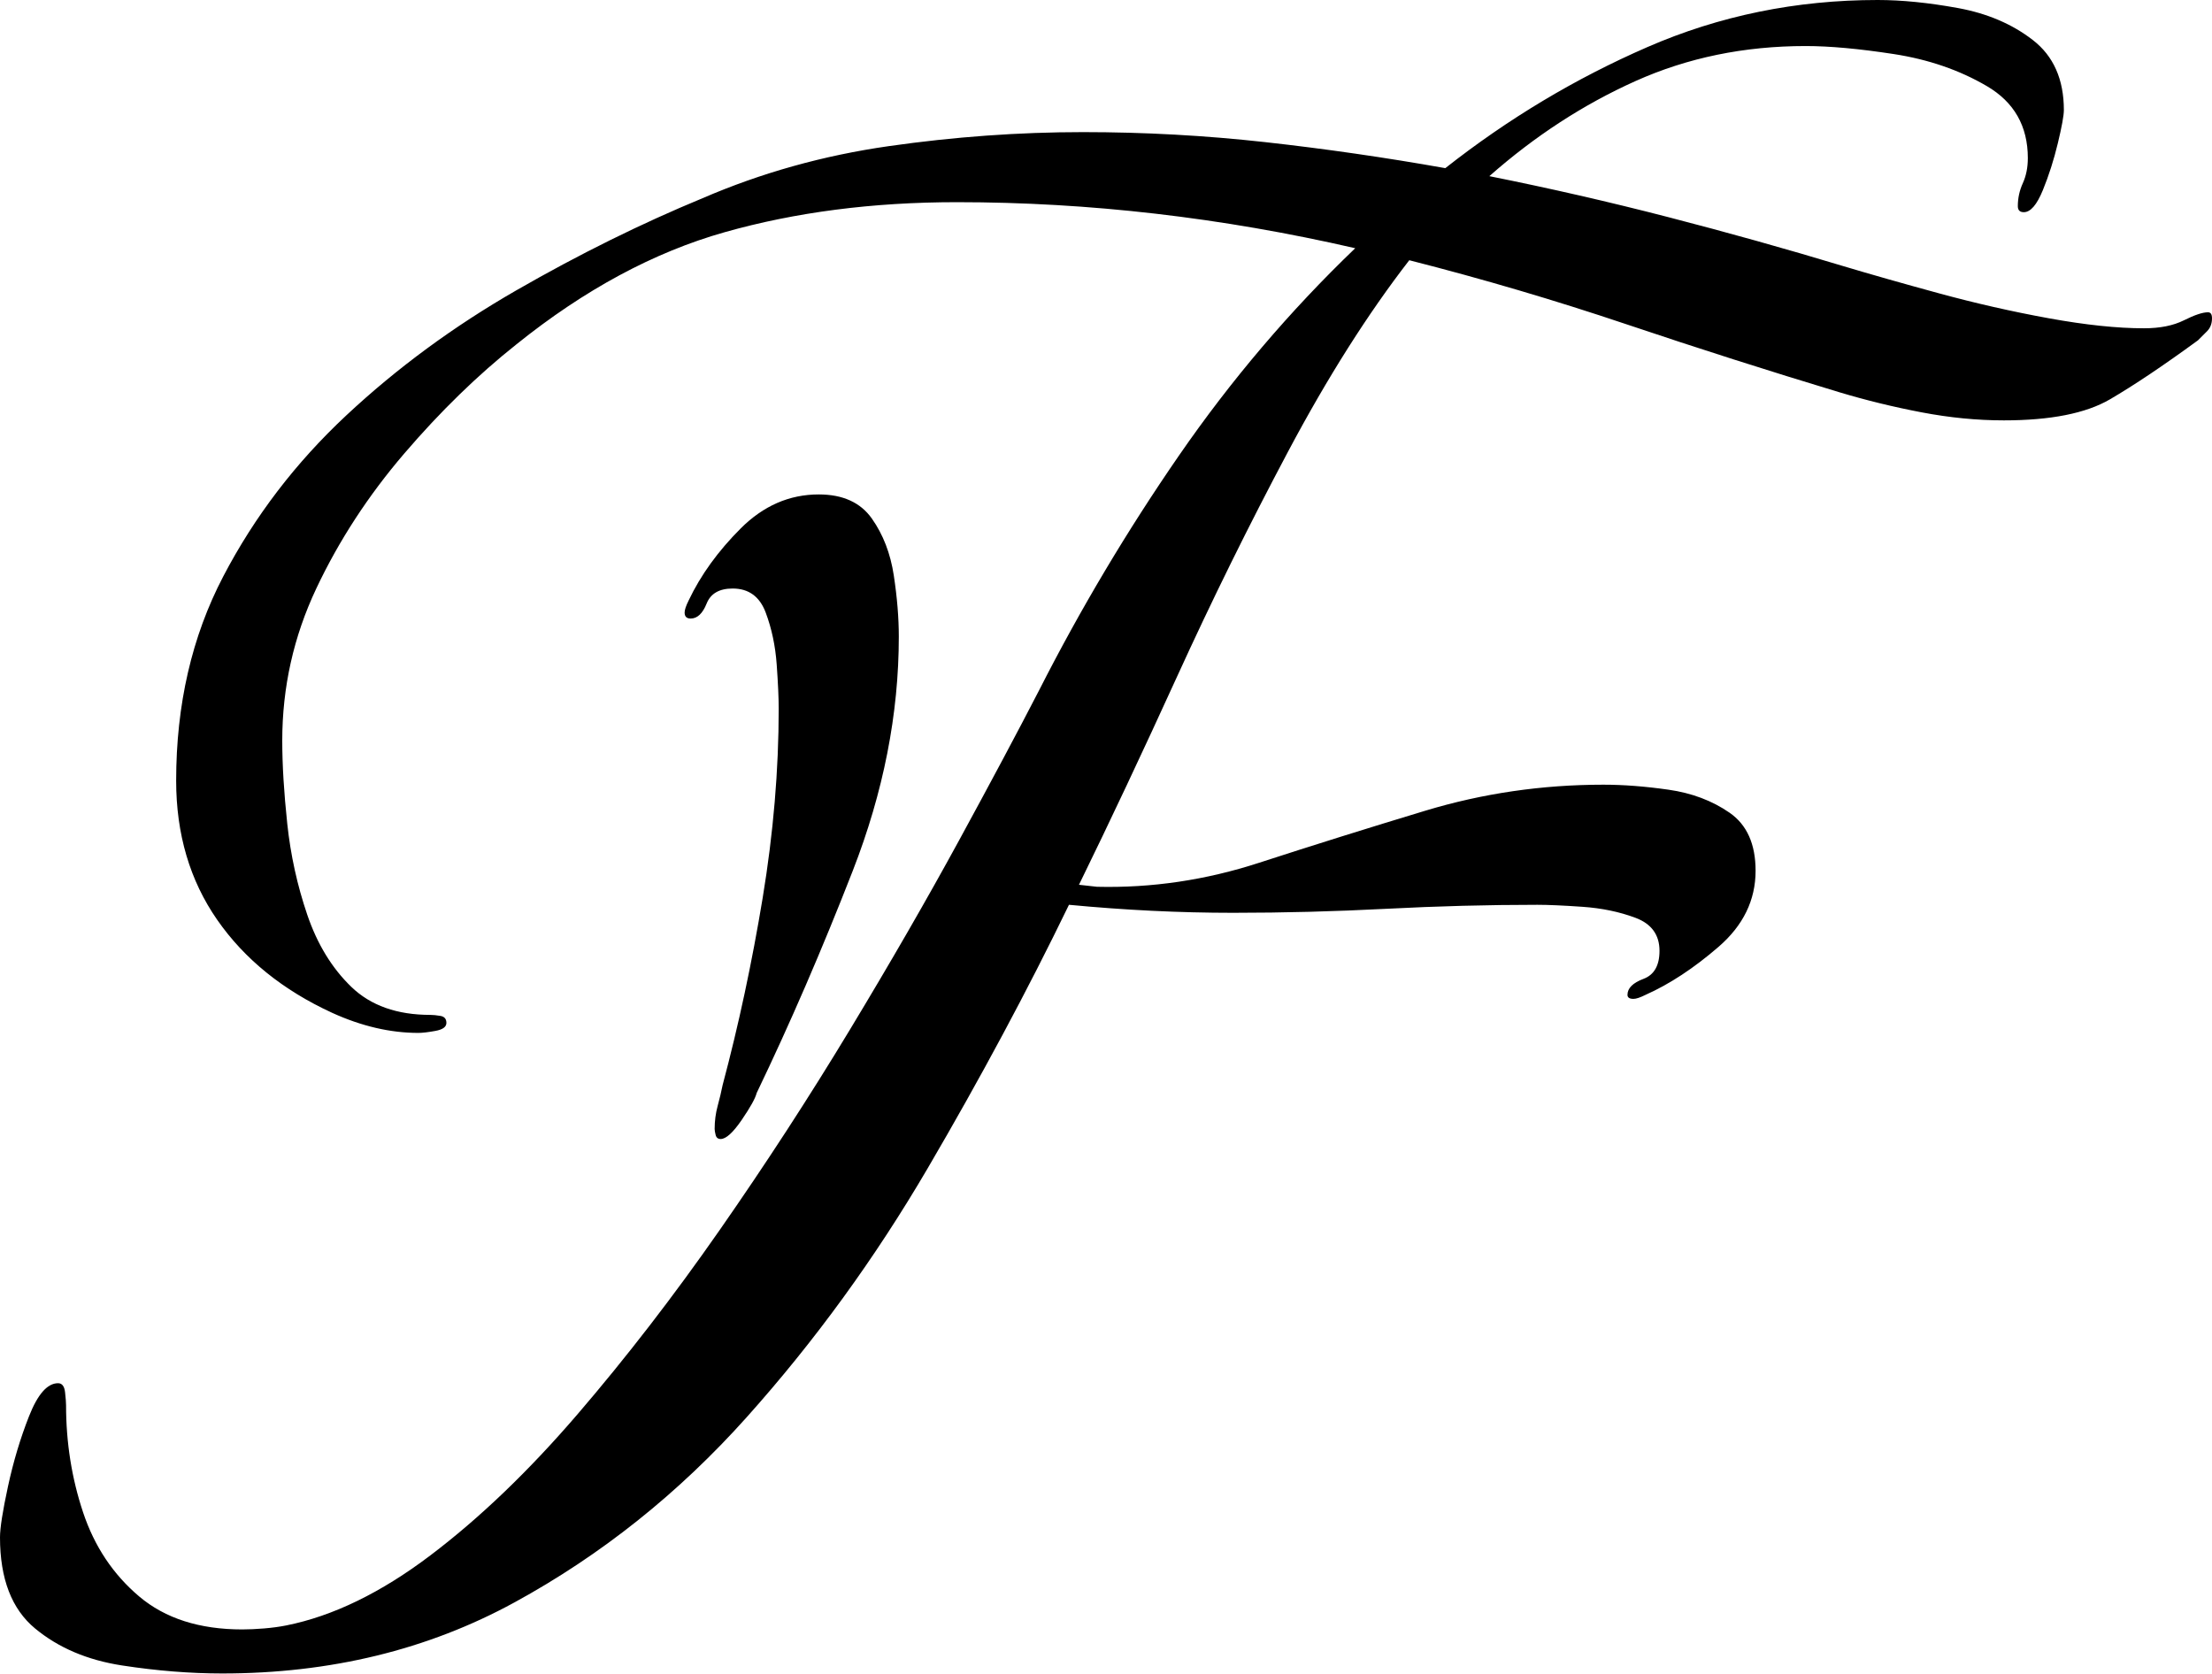
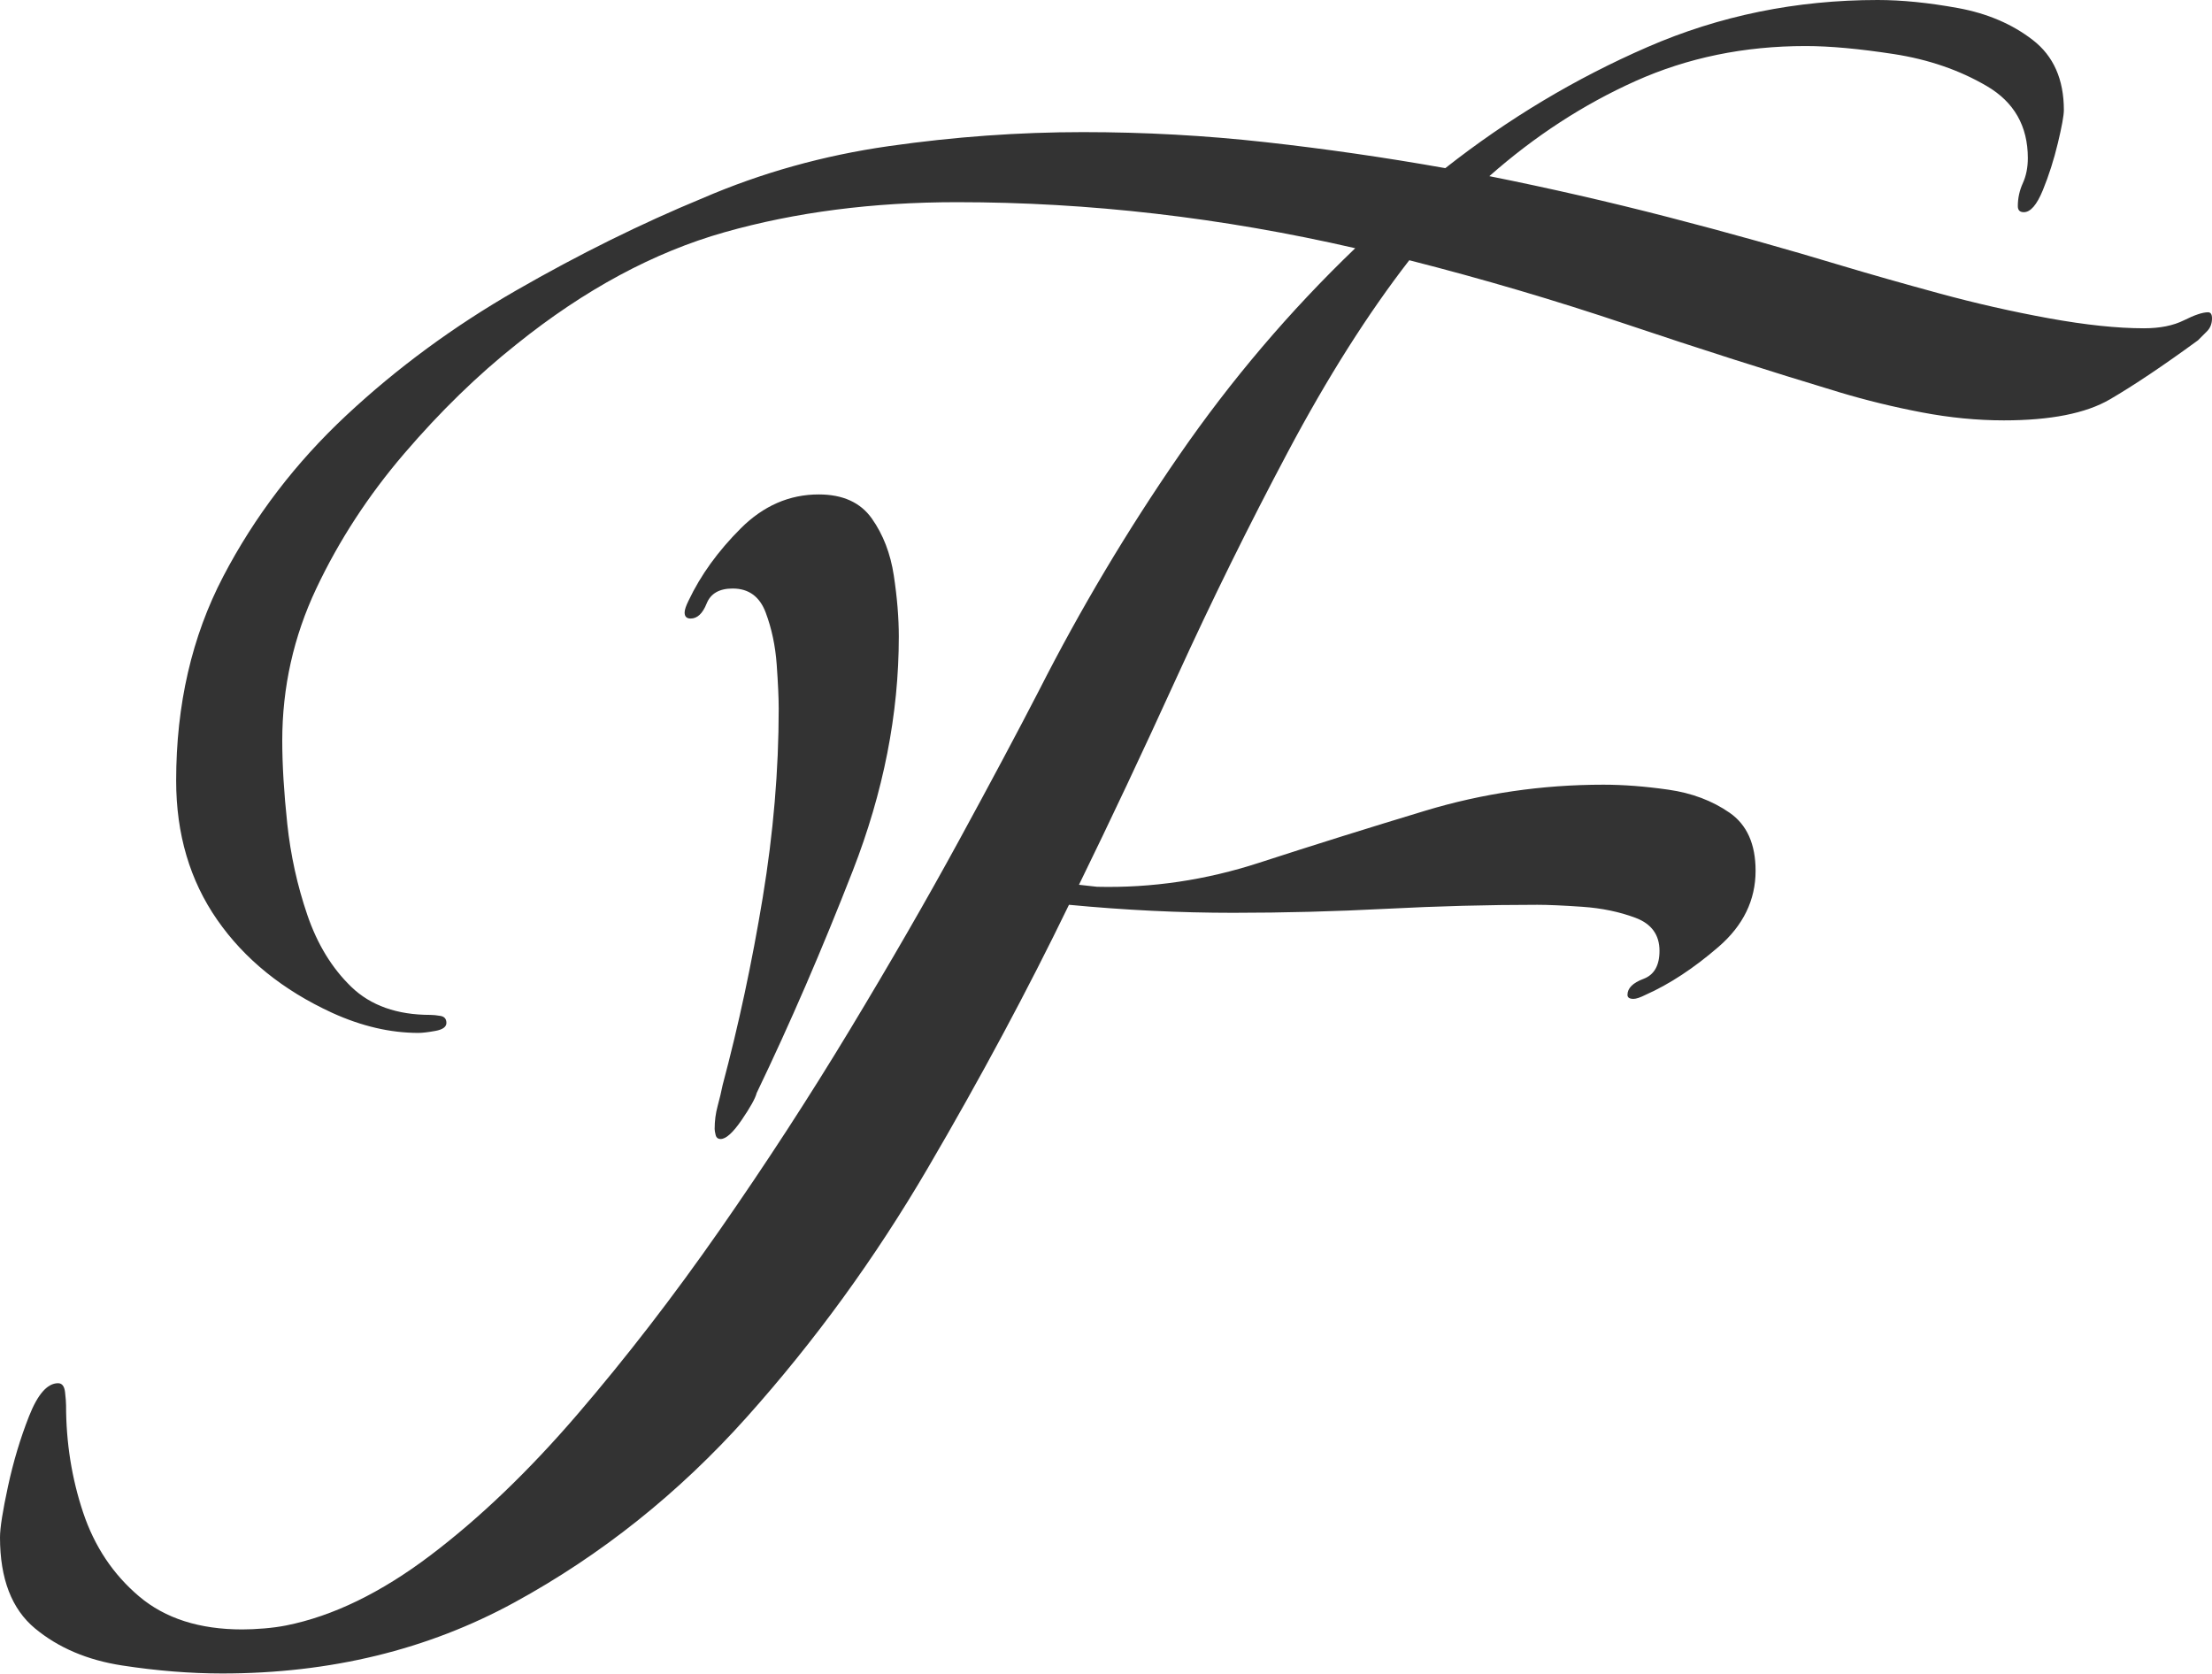
<svg xmlns="http://www.w3.org/2000/svg" fill="none" viewBox="0 0 110.5 83.6">
+   <style>path{fill:#333}@media (prefers-color-scheme:dark){path{fill:#eee}}</style>
  <path d="M 53.9 44.2 L 54.8 44.3 Q 58.9 44.4 62.9 43.1 Q 66.9 41.8 71.2 40.5 Q 75.5 39.2 80.1 39.2 Q 81.6 39.2 83.35 39.45 Q 85.1 39.7 86.4 40.6 Q 87.7 41.5 87.7 43.5 Q 87.7 45.7 85.85 47.3 Q 84 48.9 82.2 49.7 Q 81.8 49.9 81.6 49.9 Q 81.3 49.9 81.3 49.7 Q 81.3 49.2 82.1 48.9 Q 82.9 48.6 82.9 47.5 Q 82.9 46.3 81.7 45.85 Q 80.5 45.4 79.05 45.3 Q 77.6 45.2 76.8 45.2 Q 73.1 45.2 69.25 45.4 Q 65.4 45.6 61.6 45.6 Q 59.6 45.6 57.55 45.5 Q 55.5 45.4 53.4 45.2 Q 50.3 51.6 46.35 58.35 Q 42.4 65.1 37.3 70.8 Q 32.2 76.5 25.7 80.05 Q 19.2 83.6 11.1 83.6 Q 8.7 83.6 6.1 83.2 Q 3.5 82.8 1.75 81.35 Q 0 79.9 0 76.8 Q 0 76.1 0.4 74.25 Q 0.8 72.4 1.45 70.75 Q 2.1 69.1 2.9 69.1 Q 3.2 69.1 3.25 69.55 Q 3.3 70 3.3 70.2 Q 3.3 73 4.15 75.55 Q 5 78.1 6.95 79.75 Q 8.9 81.4 12.1 81.4 Q 12.6 81.4 13.2 81.35 Q 13.8 81.3 14.3 81.2 Q 17.8 80.5 21.5 77.7 Q 25.2 74.9 28.85 70.65 Q 32.5 66.4 35.95 61.45 Q 39.4 56.5 42.45 51.45 Q 45.5 46.4 47.9 42 Q 50.3 37.6 51.9 34.5 Q 55 28.4 58.9 22.75 Q 62.8 17.1 67.7 12.4 Q 57.7 10.1 47.8 10.1 Q 41.5 10.1 36.2 11.6 Q 30.9 13.1 25.8 17.2 Q 22.9 19.5 20.2 22.65 Q 17.5 25.8 15.8 29.4 Q 14.1 33 14.1 37 Q 14.1 38.8 14.35 41.15 Q 14.6 43.5 15.35 45.7 Q 16.1 47.9 17.55 49.3 Q 19 50.7 21.5 50.7 Q 21.7 50.7 22 50.75 Q 22.3 50.8 22.3 51.1 Q 22.3 51.4 21.75 51.5 Q 21.2 51.6 20.9 51.6 Q 18.8 51.6 16.6 50.6 Q 12.9 48.9 10.85 45.95 Q 8.8 43 8.8 39 Q 8.8 33.3 11.15 28.8 Q 13.5 24.3 17.3 20.75 Q 21.1 17.2 25.8 14.5 Q 30.5 11.8 35.1 9.9 Q 39.5 8 44.4 7.3 Q 49.3 6.6 54.1 6.6 Q 58.7 6.6 63.2 7.1 Q 67.7 7.6 72.2 8.4 Q 76.9 4.7 82.3 2.35 Q 87.7 0 93.8 0 Q 95.6 0 97.8 0.4 Q 100 0.8 101.55 2 Q 103.1 3.2 103.1 5.5 Q 103.1 5.9 102.8 7.15 Q 102.5 8.4 102.05 9.5 Q 101.6 10.6 101.1 10.6 Q 100.8 10.6 100.8 10.3 Q 100.8 9.7 101.05 9.15 Q 101.3 8.6 101.3 7.9 Q 101.3 5.5 99.25 4.3 Q 97.2 3.1 94.6 2.7 Q 92 2.3 90.2 2.3 Q 85.6 2.3 81.7 4.05 Q 77.8 5.8 74.4 8.8 Q 78.9 9.7 83.35 10.85 Q 87.8 12 92.1 13.3 Q 94.1 13.9 96.85 14.65 Q 99.6 15.4 102.35 15.9 Q 105.1 16.4 107.1 16.4 Q 108.3 16.4 109.1 16 Q 109.9 15.6 110.3 15.6 Q 110.5 15.6 110.5 15.9 Q 110.5 16.3 110.25 16.55 L 109.8 17 Q 107.2 18.9 105.4 19.95 Q 103.6 21 100.1 21 Q 98.1 21 96 20.6 Q 93.9 20.2 91.9 19.6 Q 86.6 18 81.25 16.2 Q 75.9 14.4 70.4 13 Q 67.3 17 64.35 22.55 Q 61.4 28.1 58.8 33.8 Q 56.2 39.5 53.9 44.2 Z M 36 56.9 Q 35.8 56.9 35.75 56.7 Q 35.7 56.5 35.7 56.4 Q 35.7 55.8 35.85 55.25 Q 36 54.7 36.1 54.2 Q 37.3 49.7 38.1 44.85 Q 38.9 40 38.9 35.4 Q 38.9 34.6 38.8 33.2 Q 38.7 31.8 38.25 30.6 Q 37.8 29.4 36.6 29.4 Q 35.6 29.4 35.3 30.15 Q 35 30.9 34.5 30.9 Q 34.2 30.9 34.2 30.6 Q 34.2 30.4 34.4 30 Q 35.3 28.1 37 26.4 Q 38.7 24.7 40.9 24.7 Q 42.7 24.7 43.55 25.9 Q 44.4 27.1 44.65 28.75 Q 44.9 30.4 44.9 31.8 Q 44.9 37.6 42.6 43.5 Q 40.3 49.4 37.8 54.6 Q 37.7 55 37.05 55.95 Q 36.4 56.9 36 56.9 Z" />
-   <style>
-       path { fill: currentColor; }
-     </style>
</svg>
